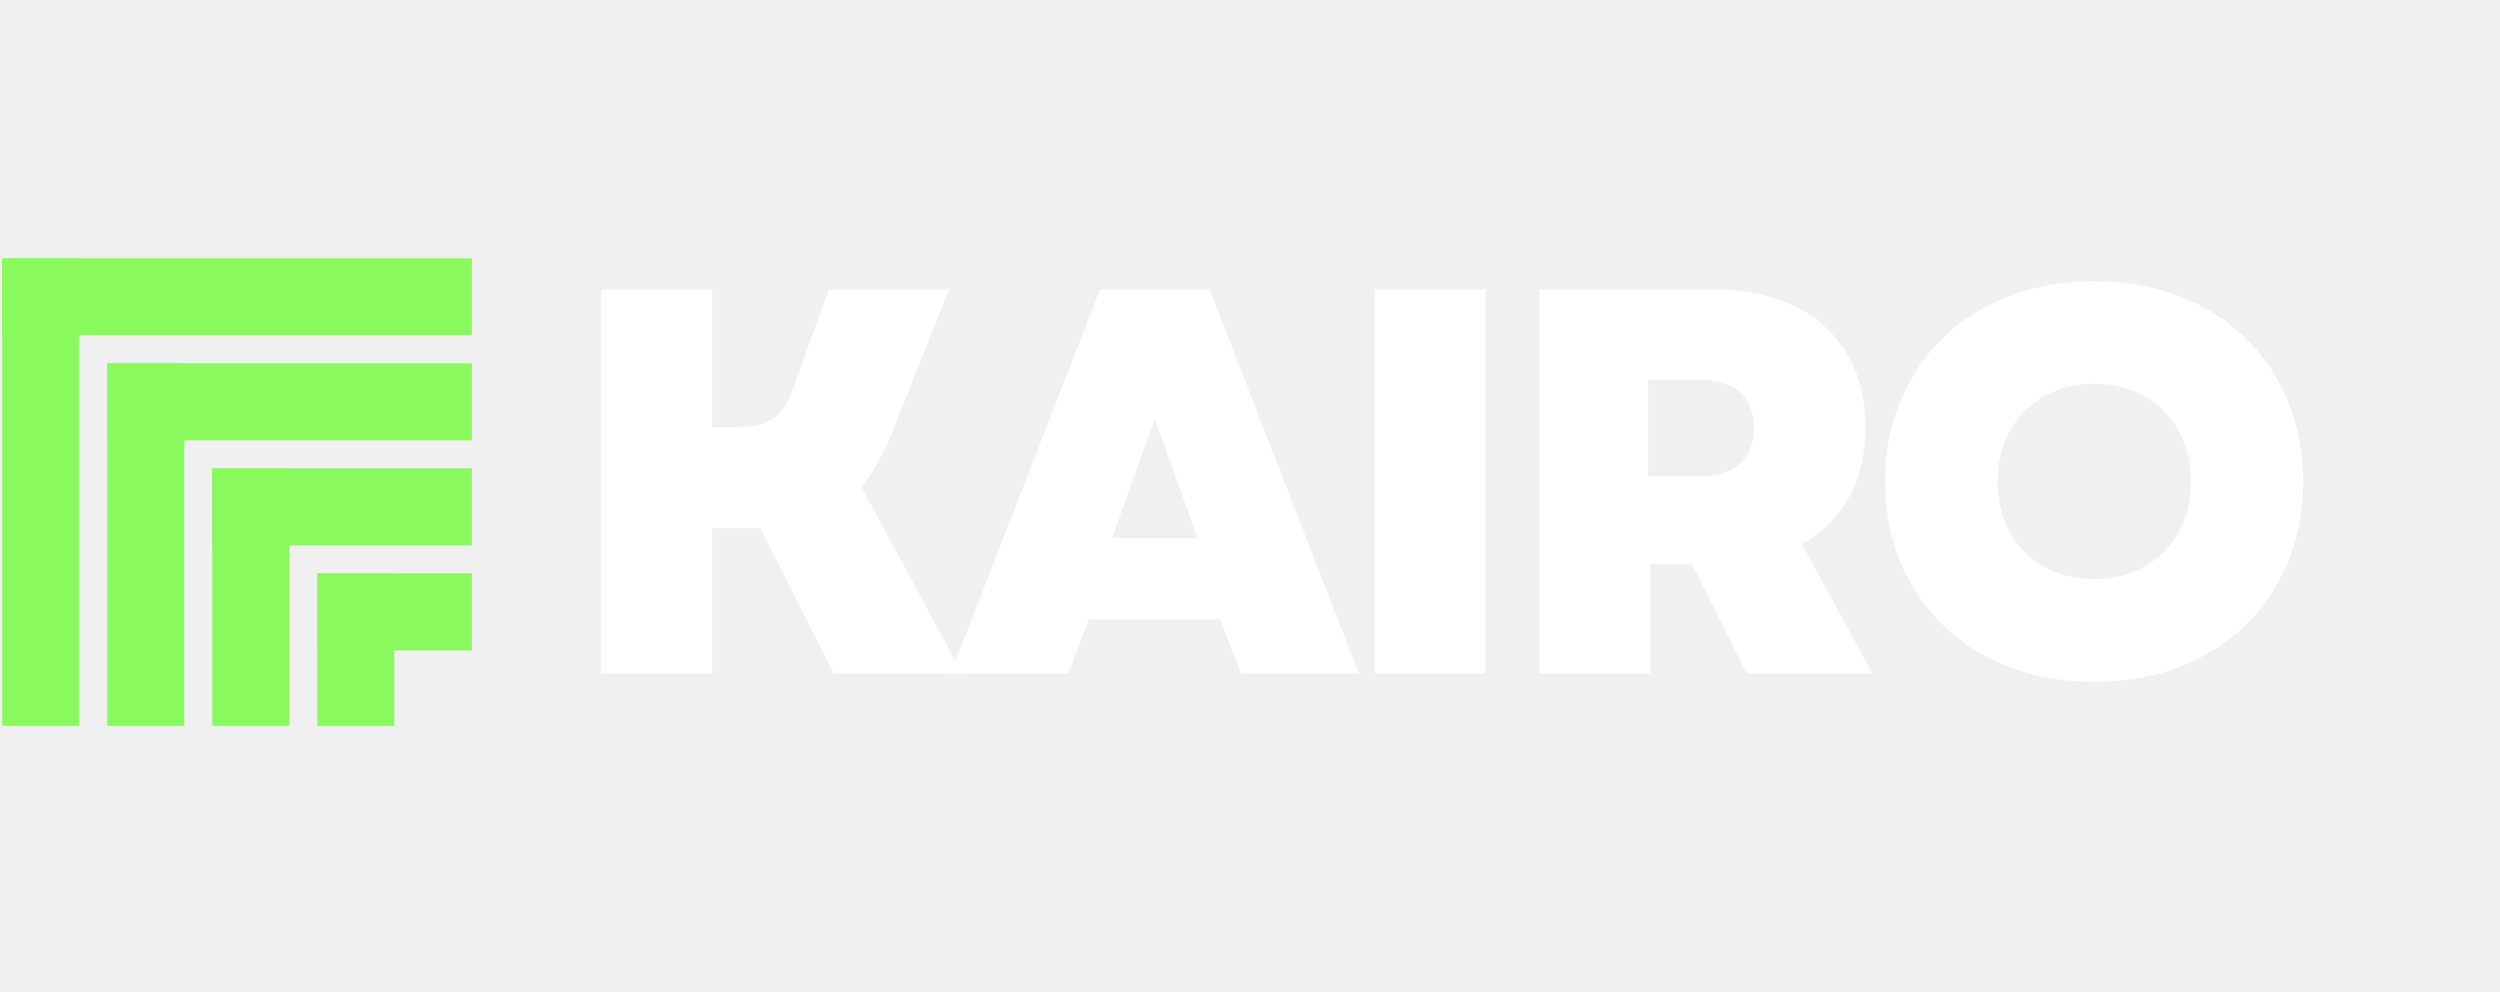
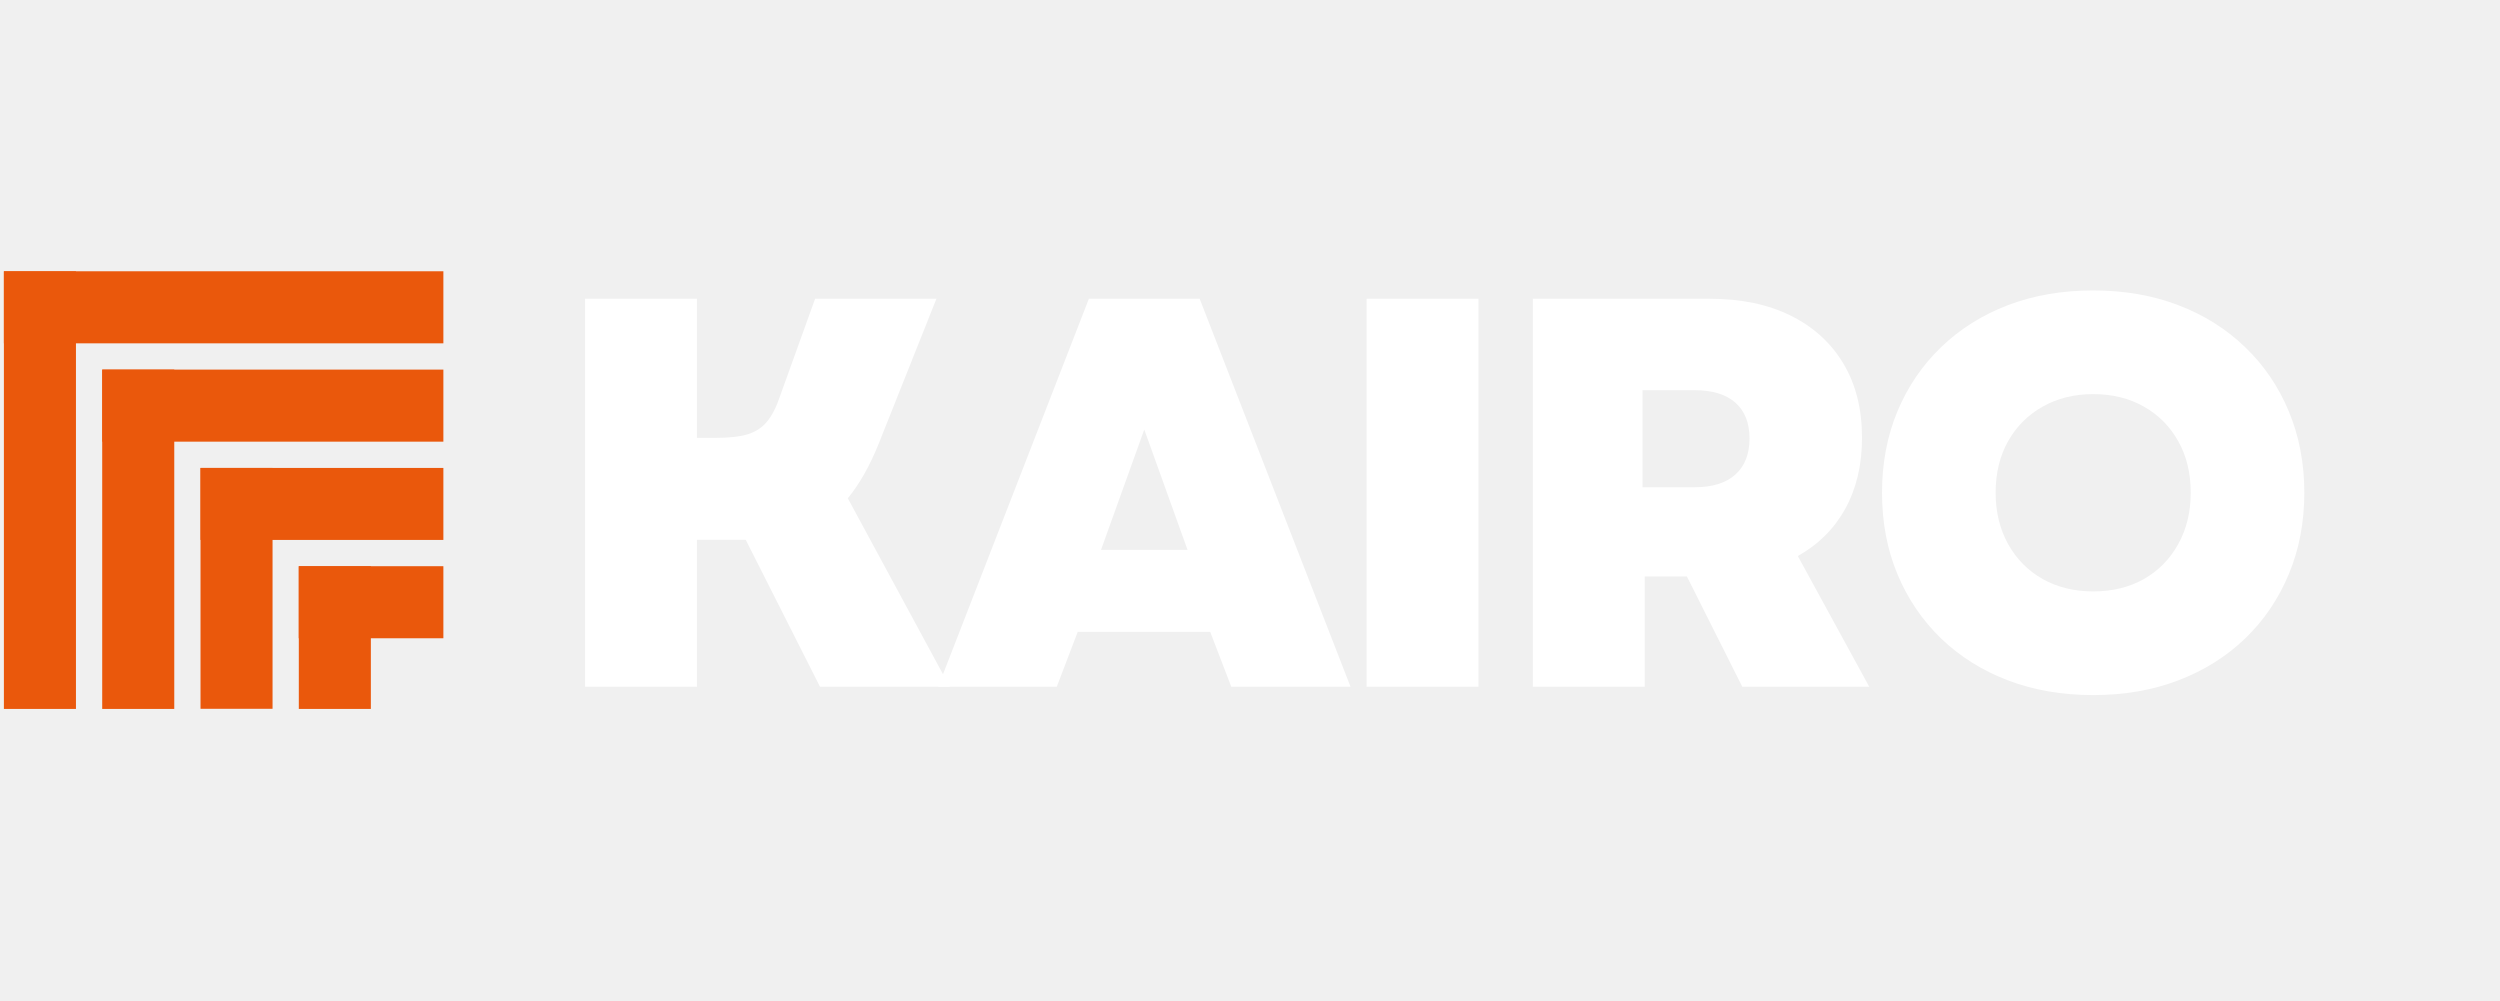
- <svg xmlns="http://www.w3.org/2000/svg" width="285" zoomAndPan="magnify" viewBox="0 0 213.75 84.75" height="113" preserveAspectRatio="xMidYMid meet" version="1.0">
+ <svg xmlns="http://www.w3.org/2000/svg" width="425" zoomAndPan="magnify" viewBox="0 0 318.75 127.5" height="170" preserveAspectRatio="xMidYMid meet" version="1.0">
  <defs>
    <g />
-     <clipPath id="027f65a435">
-       <path d="M 0.191 22.086 L 6.773 22.086 L 6.773 62.062 L 0.191 62.062 Z M 0.191 22.086 " clip-rule="nonzero" />
+     <clipPath id="d22931b22b">
+       <path d="M 0.496 34.594 L 9.684 34.594 L 9.684 90.387 L 0.496 90.387 Z M 0.496 34.594 " clip-rule="nonzero" />
    </clipPath>
-     <clipPath id="9d9a450098">
-       <path d="M 0.191 22.082 L 40.344 22.082 L 40.344 28.668 L 0.191 28.668 Z M 0.191 22.082 " clip-rule="nonzero" />
+     <clipPath id="2dbc1b7e8a">
+       <path d="M 0.496 34.59 L 56.531 34.59 L 56.531 43.777 L 0.496 43.777 Z M 0.496 34.59 " clip-rule="nonzero" />
    </clipPath>
-     <clipPath id="9a0c018458">
-       <path d="M 9.172 31.066 L 15.754 31.066 L 15.754 62.062 L 9.172 62.062 Z M 9.172 31.066 " clip-rule="nonzero" />
+     <clipPath id="61d92b746d">
+       <path d="M 13.031 47.125 L 22.219 47.125 L 22.219 90.387 L 13.031 90.387 Z M 13.031 47.125 " clip-rule="nonzero" />
    </clipPath>
-     <clipPath id="4bfde91549">
-       <path d="M 9.164 31.066 L 40.344 31.066 L 40.344 37.648 L 9.164 37.648 Z M 9.164 31.066 " clip-rule="nonzero" />
+     <clipPath id="c04e66dc83">
+       <path d="M 13.023 47.125 L 56.531 47.125 L 56.531 56.312 L 13.023 56.312 Z M 13.023 47.125 " clip-rule="nonzero" />
    </clipPath>
-     <clipPath id="bccb9e9f01">
-       <path d="M 18.152 40.047 L 24.734 40.047 L 24.734 62.062 L 18.152 62.062 Z M 18.152 40.047 " clip-rule="nonzero" />
+     <clipPath id="9d0f3a2e6f">
+       <path d="M 25.566 59.66 L 34.75 59.66 L 34.75 90.387 L 25.566 90.387 Z M 25.566 59.66 " clip-rule="nonzero" />
    </clipPath>
-     <clipPath id="eb7b62d29a">
-       <path d="M 18.148 40.047 L 40.344 40.047 L 40.344 46.629 L 18.148 46.629 Z M 18.148 40.047 " clip-rule="nonzero" />
+     <clipPath id="a4e1507bff">
+       <path d="M 25.559 59.66 L 56.531 59.66 L 56.531 68.844 L 25.559 68.844 Z M 25.559 59.66 " clip-rule="nonzero" />
    </clipPath>
-     <clipPath id="679b0d57d3">
-       <path d="M 27.133 49.027 L 33.715 49.027 L 33.715 62.062 L 27.133 62.062 Z M 27.133 49.027 " clip-rule="nonzero" />
+     <clipPath id="b0d7b782e3">
+       <path d="M 38.098 72.191 L 47.285 72.191 L 47.285 90.387 L 38.098 90.387 Z M 38.098 72.191 " clip-rule="nonzero" />
    </clipPath>
-     <clipPath id="21c5ed91cb">
-       <path d="M 27.129 49.027 L 40.344 49.027 L 40.344 55.609 L 27.129 55.609 Z M 27.129 49.027 " clip-rule="nonzero" />
+     <clipPath id="ef9f895e12">
+       <path d="M 38.09 72.191 L 56.531 72.191 L 56.531 81.379 L 38.09 81.379 Z M 38.09 72.191 " clip-rule="nonzero" />
    </clipPath>
  </defs>
  <g fill="#ffffff" fill-opacity="1">
-     <g transform="translate(47.92665, 57.59278)">
+     <g transform="translate(69.36271, 87.56155)">
      <g>
-         <path d="M 3.469 0 L 3.469 -32.844 L 12.953 -32.844 L 12.953 -21.062 L 14.547 -21.062 C 15.672 -21.062 16.566 -21.16 17.234 -21.359 C 17.91 -21.566 18.457 -21.926 18.875 -22.438 C 19.301 -22.957 19.672 -23.691 19.984 -24.641 L 22.938 -32.844 L 33.219 -32.844 L 28.344 -20.594 C 27.594 -18.719 26.719 -17.172 25.719 -15.953 L 34.344 0 L 23.359 0 L 17.078 -12.438 L 12.953 -12.438 L 12.953 0 Z M 3.469 0 " />
+         <path d="M 5.234 0 L 5.234 -49.469 L 19.5 -49.469 L 19.5 -31.734 L 21.906 -31.734 C 23.602 -31.734 24.957 -31.883 25.969 -32.188 C 26.977 -32.5 27.801 -33.039 28.438 -33.812 C 29.082 -34.594 29.641 -35.691 30.109 -37.109 L 34.562 -49.469 L 50.031 -49.469 L 42.688 -31.031 C 41.551 -28.195 40.234 -25.863 38.734 -24.031 L 51.734 0 L 35.188 0 L 25.719 -18.734 L 19.5 -18.734 L 19.5 0 Z M 5.234 0 " />
      </g>
    </g>
  </g>
  <g fill="#ffffff" fill-opacity="1">
-     <g transform="translate(81.04776, 57.59278)">
+     <g transform="translate(119.2541, 87.56155)">
      <g>
-         <path d="M 0.234 0 L 13 -32.844 L 22.375 -32.844 L 35.141 0 L 25.062 0 L 23.266 -4.641 L 12.062 -4.641 L 10.281 0 Z M 14.031 -11.594 L 21.344 -11.594 L 17.688 -21.766 Z M 14.031 -11.594 " />
+         <path d="M 0.359 0 L 19.578 -49.469 L 33.703 -49.469 L 52.938 0 L 37.734 0 L 35.047 -7 L 18.156 -7 L 15.484 0 Z M 21.125 -17.453 L 32.156 -17.453 L 26.641 -32.797 Z M 21.125 -17.453 " />
      </g>
    </g>
  </g>
  <g fill="#ffffff" fill-opacity="1">
-     <g transform="translate(114.075, 57.59278)">
+     <g transform="translate(169.0041, 87.56155)">
      <g>
-         <path d="M 3.469 0 L 3.469 -32.844 L 12.953 -32.844 L 12.953 0 Z M 3.469 0 " />
+         <path d="M 5.234 0 L 5.234 -49.469 L 19.5 -49.469 L 19.5 0 Z M 5.234 0 " />
      </g>
    </g>
  </g>
  <g fill="#ffffff" fill-opacity="1">
-     <g transform="translate(128.149, 57.59278)">
+     <g transform="translate(190.2042, 87.56155)">
      <g>
-         <path d="M 3.469 0 L 3.469 -32.844 L 18.438 -32.844 C 21.094 -32.844 23.383 -32.363 25.312 -31.406 C 27.238 -30.457 28.723 -29.109 29.766 -27.359 C 30.816 -25.609 31.344 -23.508 31.344 -21.062 C 31.344 -18.781 30.875 -16.785 29.938 -15.078 C 29 -13.379 27.656 -12.047 25.906 -11.078 L 31.953 0 L 21.203 0 L 16.516 -9.344 L 12.953 -9.344 L 12.953 0 Z M 12.766 -16.891 L 17.172 -16.891 C 18.672 -16.891 19.816 -17.25 20.609 -17.969 C 21.41 -18.688 21.812 -19.703 21.812 -21.016 C 21.812 -22.328 21.41 -23.336 20.609 -24.047 C 19.816 -24.754 18.672 -25.109 17.172 -25.109 L 12.766 -25.109 Z M 12.766 -16.891 " />
+         <path d="M 5.234 0 L 5.234 -49.469 L 27.781 -49.469 C 31.781 -49.469 35.227 -48.75 38.125 -47.312 C 41.02 -45.875 43.254 -43.836 44.828 -41.203 C 46.41 -38.566 47.203 -35.41 47.203 -31.734 C 47.203 -28.297 46.492 -25.289 45.078 -22.719 C 43.672 -20.156 41.648 -18.141 39.016 -16.672 L 48.125 0 L 31.938 0 L 24.875 -14.062 L 19.5 -14.062 L 19.5 0 Z M 19.219 -25.438 L 25.859 -25.438 C 28.129 -25.438 29.863 -25.977 31.062 -27.062 C 32.258 -28.145 32.859 -29.676 32.859 -31.656 C 32.859 -33.633 32.258 -35.156 31.062 -36.219 C 29.863 -37.281 28.129 -37.812 25.859 -37.812 L 19.219 -37.812 Z M 19.219 -25.438 " />
      </g>
    </g>
  </g>
  <g fill="#ffffff" fill-opacity="1">
-     <g transform="translate(159.5812, 57.59278)">
+     <g transform="translate(237.5515, 87.56155)">
      <g>
-         <path d="M 19.469 0.703 C 16.844 0.703 14.441 0.289 12.266 -0.531 C 10.098 -1.363 8.211 -2.547 6.609 -4.078 C 5.016 -5.609 3.781 -7.422 2.906 -9.516 C 2.031 -11.617 1.594 -13.922 1.594 -16.422 C 1.594 -18.922 2.031 -21.219 2.906 -23.312 C 3.781 -25.414 5.016 -27.234 6.609 -28.766 C 8.211 -30.297 10.098 -31.473 12.266 -32.297 C 14.441 -33.129 16.844 -33.547 19.469 -33.547 C 22.094 -33.547 24.492 -33.129 26.672 -32.297 C 28.848 -31.473 30.734 -30.297 32.328 -28.766 C 33.922 -27.234 35.156 -25.414 36.031 -23.312 C 36.906 -21.219 37.344 -18.922 37.344 -16.422 C 37.344 -13.922 36.906 -11.617 36.031 -9.516 C 35.156 -7.422 33.922 -5.609 32.328 -4.078 C 30.734 -2.547 28.848 -1.363 26.672 -0.531 C 24.492 0.289 22.094 0.703 19.469 0.703 Z M 11.219 -16.422 C 11.219 -14.797 11.566 -13.348 12.266 -12.078 C 12.973 -10.816 13.953 -9.832 15.203 -9.125 C 16.453 -8.426 17.875 -8.078 19.469 -8.078 C 21.094 -8.078 22.523 -8.426 23.766 -9.125 C 25.004 -9.832 25.973 -10.816 26.672 -12.078 C 27.379 -13.348 27.734 -14.797 27.734 -16.422 C 27.734 -18.078 27.379 -19.531 26.672 -20.781 C 25.973 -22.031 25.004 -23.008 23.766 -23.719 C 22.523 -24.426 21.094 -24.781 19.469 -24.781 C 17.875 -24.781 16.453 -24.426 15.203 -23.719 C 13.953 -23.008 12.973 -22.031 12.266 -20.781 C 11.566 -19.531 11.219 -18.078 11.219 -16.422 Z M 11.219 -16.422 " />
+         <path d="M 29.328 1.062 C 25.367 1.062 21.75 0.438 18.469 -0.812 C 15.195 -2.062 12.359 -3.836 9.953 -6.141 C 7.555 -8.453 5.695 -11.188 4.375 -14.344 C 3.062 -17.5 2.406 -20.961 2.406 -24.734 C 2.406 -28.504 3.062 -31.969 4.375 -35.125 C 5.695 -38.281 7.555 -41.008 9.953 -43.312 C 12.359 -45.625 15.195 -47.406 18.469 -48.656 C 21.75 -49.906 25.367 -50.531 29.328 -50.531 C 33.285 -50.531 36.898 -49.906 40.172 -48.656 C 43.453 -47.406 46.289 -45.625 48.688 -43.312 C 51.094 -41.008 52.953 -38.281 54.266 -35.125 C 55.586 -31.969 56.25 -28.504 56.25 -24.734 C 56.25 -20.961 55.586 -17.5 54.266 -14.344 C 52.953 -11.188 51.094 -8.453 48.688 -6.141 C 46.289 -3.836 43.453 -2.062 40.172 -0.812 C 36.898 0.438 33.285 1.062 29.328 1.062 Z M 16.891 -24.734 C 16.891 -22.285 17.422 -20.102 18.484 -18.188 C 19.547 -16.281 21.016 -14.797 22.891 -13.734 C 24.773 -12.68 26.922 -12.156 29.328 -12.156 C 31.773 -12.156 33.93 -12.68 35.797 -13.734 C 37.66 -14.797 39.117 -16.281 40.172 -18.188 C 41.234 -20.102 41.766 -22.285 41.766 -24.734 C 41.766 -27.234 41.234 -29.426 40.172 -31.312 C 39.117 -33.195 37.66 -34.664 35.797 -35.719 C 33.93 -36.781 31.773 -37.312 29.328 -37.312 C 26.922 -37.312 24.773 -36.781 22.891 -35.719 C 21.016 -34.664 19.547 -33.195 18.484 -31.312 C 17.422 -29.426 16.891 -27.234 16.891 -24.734 Z M 16.891 -24.734 " />
      </g>
    </g>
  </g>
-   <g clip-path="url(#027f65a435)">
-     <path fill="#89f95e" d="M 0.191 22.086 L 6.773 22.086 L 6.773 62.07 L 0.191 62.07 Z M 0.191 22.086 " fill-opacity="1" fill-rule="nonzero" />
+   <g clip-path="url(#d22931b22b)">
+     <path fill="#ea580c" d="M 0.496 34.594 L 9.684 34.594 L 9.684 90.395 L 0.496 90.395 Z M 0.496 34.594 " fill-opacity="1" fill-rule="nonzero" />
  </g>
-   <g clip-path="url(#9d9a450098)">
-     <path fill="#89f95e" d="M 40.344 22.082 L 40.344 28.668 L 0.18 28.668 L 0.18 22.082 Z M 40.344 22.082 " fill-opacity="1" fill-rule="nonzero" />
+   <g clip-path="url(#2dbc1b7e8a)">
+     <path fill="#ea580c" d="M 56.531 34.59 L 56.531 43.777 L 0.48 43.777 L 0.48 34.59 Z M 56.531 34.59 " fill-opacity="1" fill-rule="nonzero" />
  </g>
-   <g clip-path="url(#9a0c018458)">
-     <path fill="#89f95e" d="M 9.172 31.066 L 15.754 31.066 L 15.754 62.074 L 9.172 62.074 Z M 9.172 31.066 " fill-opacity="1" fill-rule="nonzero" />
+   <g clip-path="url(#61d92b746d)">
+     <path fill="#ea580c" d="M 13.031 47.125 L 22.219 47.125 L 22.219 90.402 L 13.031 90.402 Z M 13.031 47.125 " fill-opacity="1" fill-rule="nonzero" />
  </g>
-   <g clip-path="url(#4bfde91549)">
-     <path fill="#89f95e" d="M 40.344 31.066 L 40.344 37.648 L 9.176 37.648 L 9.176 31.066 Z M 40.344 31.066 " fill-opacity="1" fill-rule="nonzero" />
+   <g clip-path="url(#c04e66dc83)">
+     <path fill="#ea580c" d="M 56.531 47.125 L 56.531 56.312 L 13.039 56.312 L 13.039 47.125 Z M 56.531 47.125 " fill-opacity="1" fill-rule="nonzero" />
  </g>
-   <g clip-path="url(#bccb9e9f01)">
-     <path fill="#89f95e" d="M 18.152 40.047 L 24.734 40.047 L 24.734 62.059 L 18.152 62.059 Z M 18.152 40.047 " fill-opacity="1" fill-rule="nonzero" />
+   <g clip-path="url(#9d0f3a2e6f)">
+     <path fill="#ea580c" d="M 25.566 59.66 L 34.75 59.66 L 34.75 90.375 L 25.566 90.375 Z M 25.566 59.66 " fill-opacity="1" fill-rule="nonzero" />
  </g>
-   <g clip-path="url(#eb7b62d29a)">
-     <path fill="#89f95e" d="M 40.344 40.047 L 40.344 46.629 L 18.152 46.629 L 18.152 40.047 Z M 40.344 40.047 " fill-opacity="1" fill-rule="nonzero" />
+   <g clip-path="url(#a4e1507bff)">
+     <path fill="#ea580c" d="M 56.531 59.66 L 56.531 68.844 L 25.566 68.844 L 25.566 59.66 Z M 56.531 59.66 " fill-opacity="1" fill-rule="nonzero" />
  </g>
-   <g clip-path="url(#679b0d57d3)">
-     <path fill="#89f95e" d="M 27.133 49.027 L 33.715 49.027 L 33.715 62.066 L 27.133 62.066 Z M 27.133 49.027 " fill-opacity="1" fill-rule="nonzero" />
+   <g clip-path="url(#b0d7b782e3)">
+     <path fill="#ea580c" d="M 38.098 72.191 L 47.285 72.191 L 47.285 90.387 L 38.098 90.387 Z M 38.098 72.191 " fill-opacity="1" fill-rule="nonzero" />
  </g>
-   <g clip-path="url(#21c5ed91cb)">
-     <path fill="#89f95e" d="M 40.344 49.027 L 40.344 55.609 L 27.125 55.609 L 27.125 49.027 Z M 40.344 49.027 " fill-opacity="1" fill-rule="nonzero" />
+   <g clip-path="url(#ef9f895e12)">
+     <path fill="#ea580c" d="M 56.531 72.191 L 56.531 81.379 L 38.09 81.379 L 38.09 72.191 Z M 56.531 72.191 " fill-opacity="1" fill-rule="nonzero" />
  </g>
</svg>
